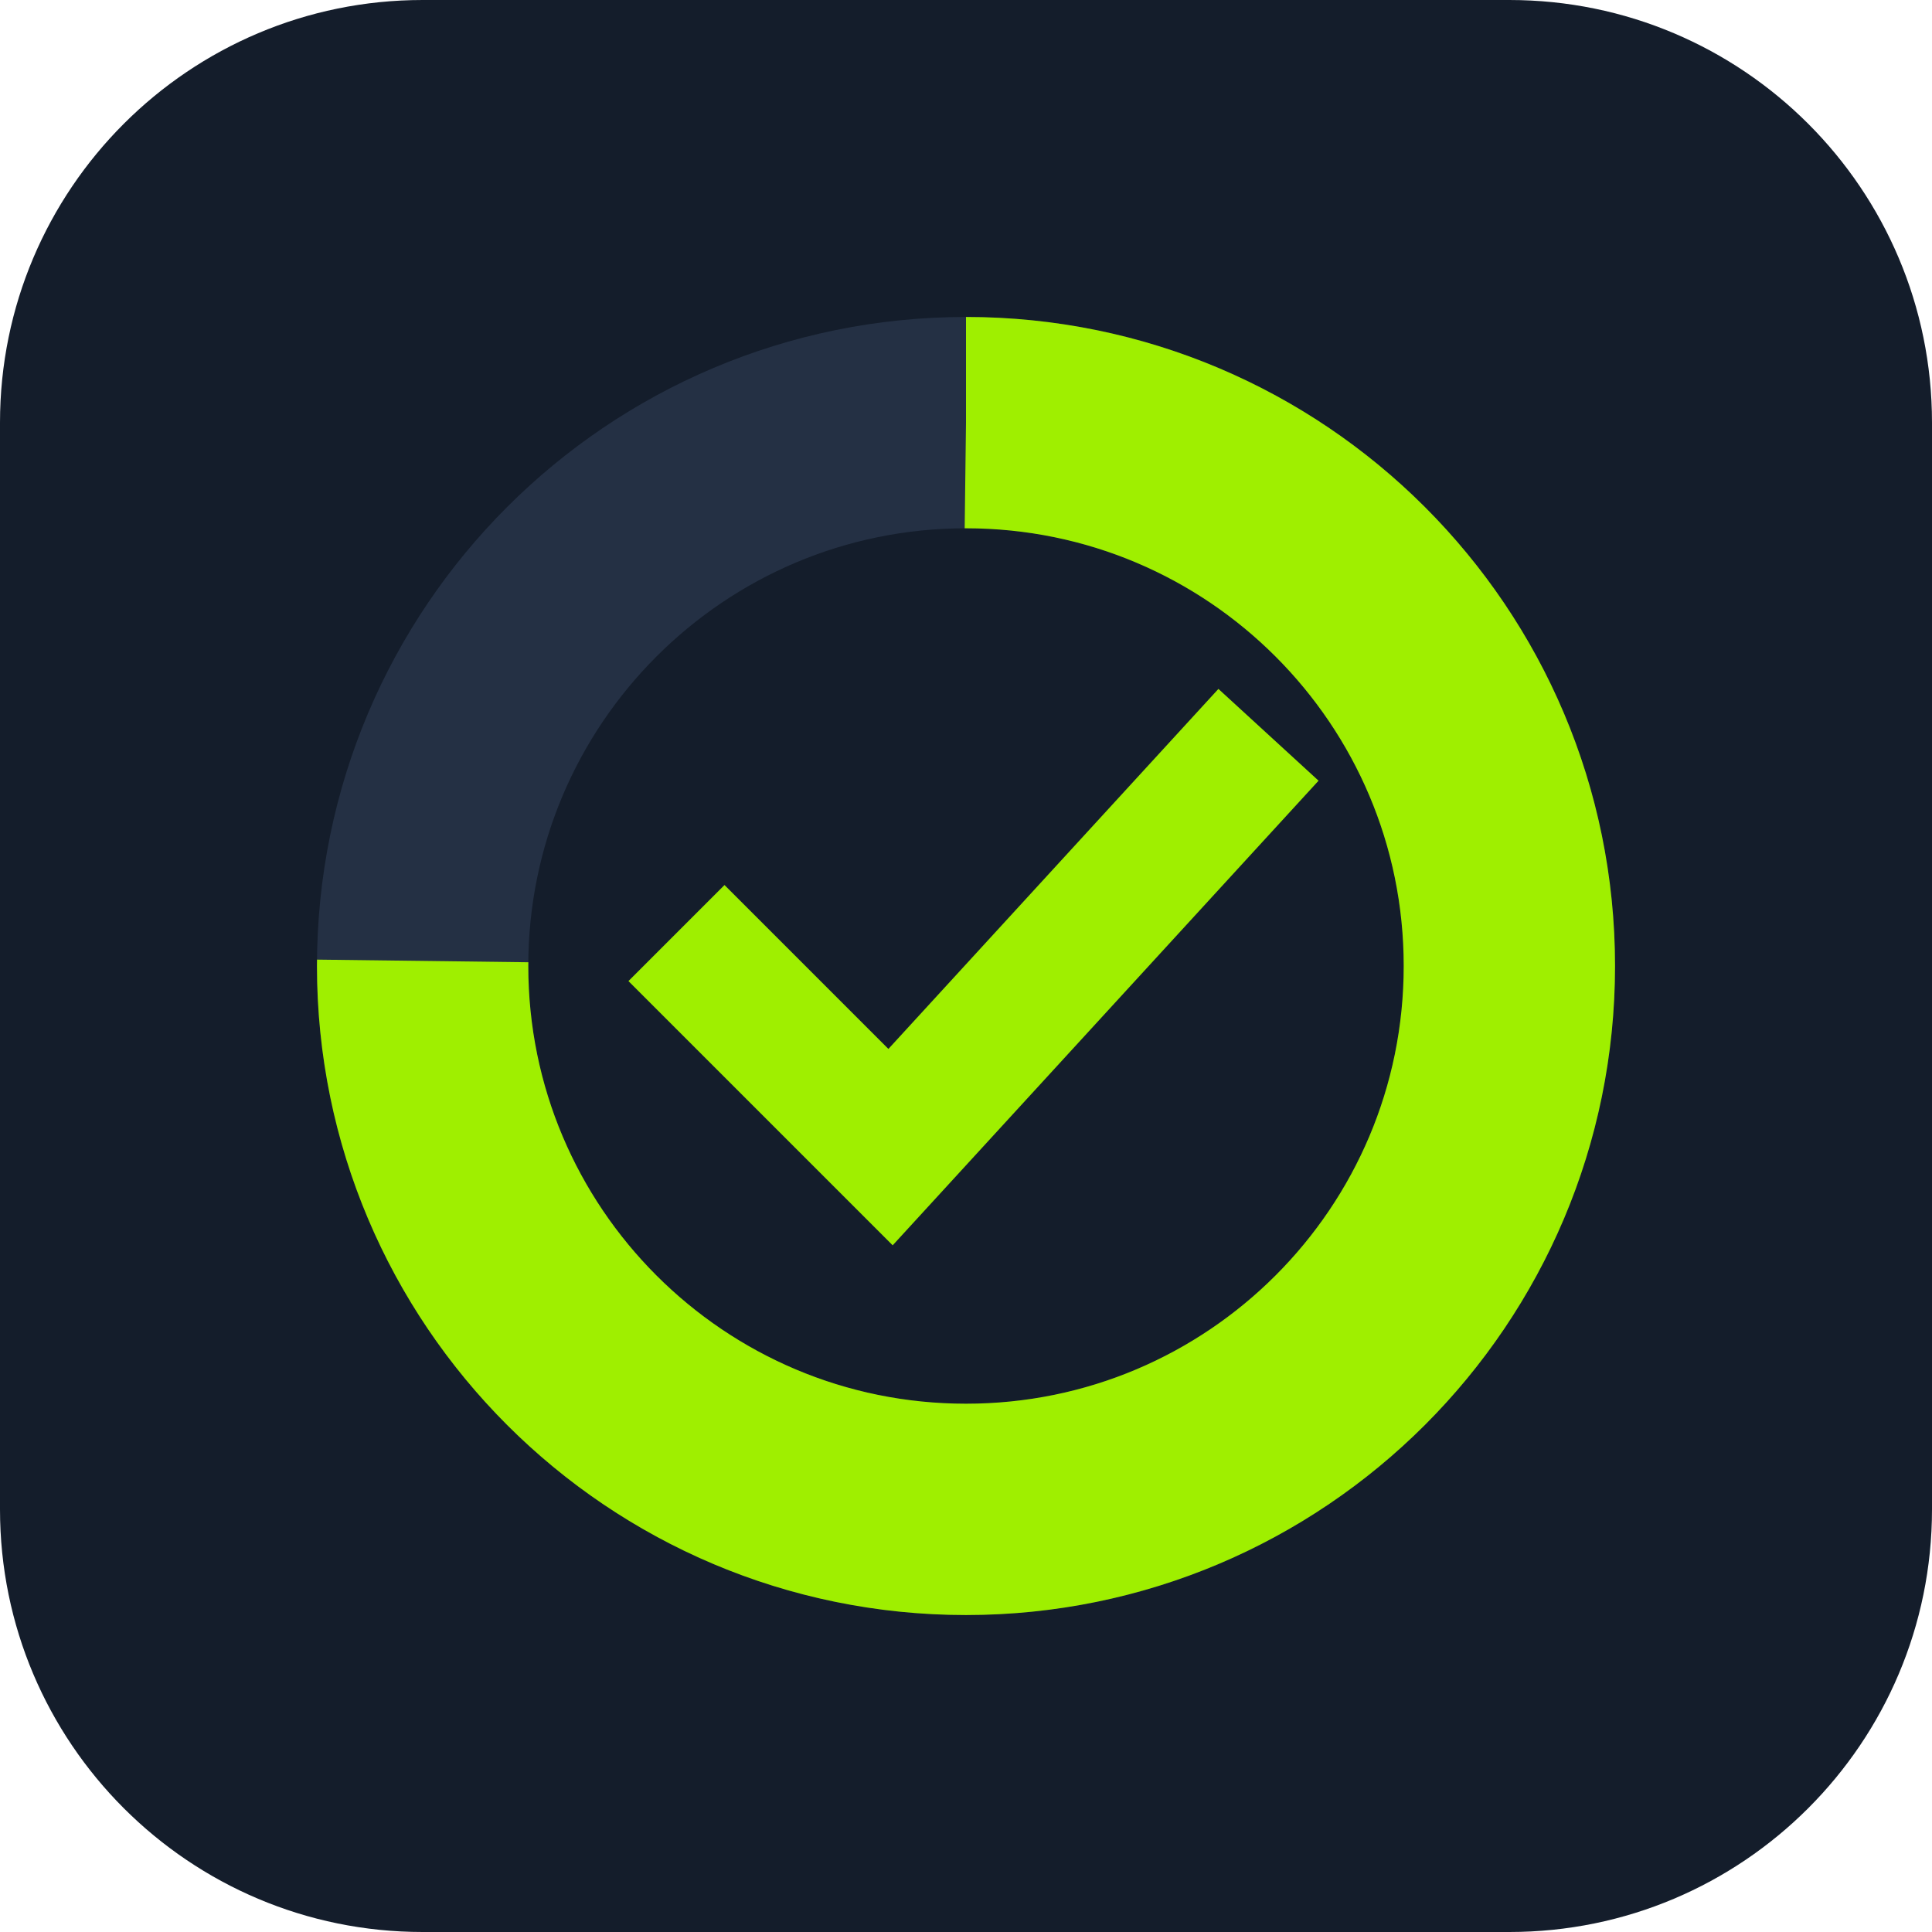
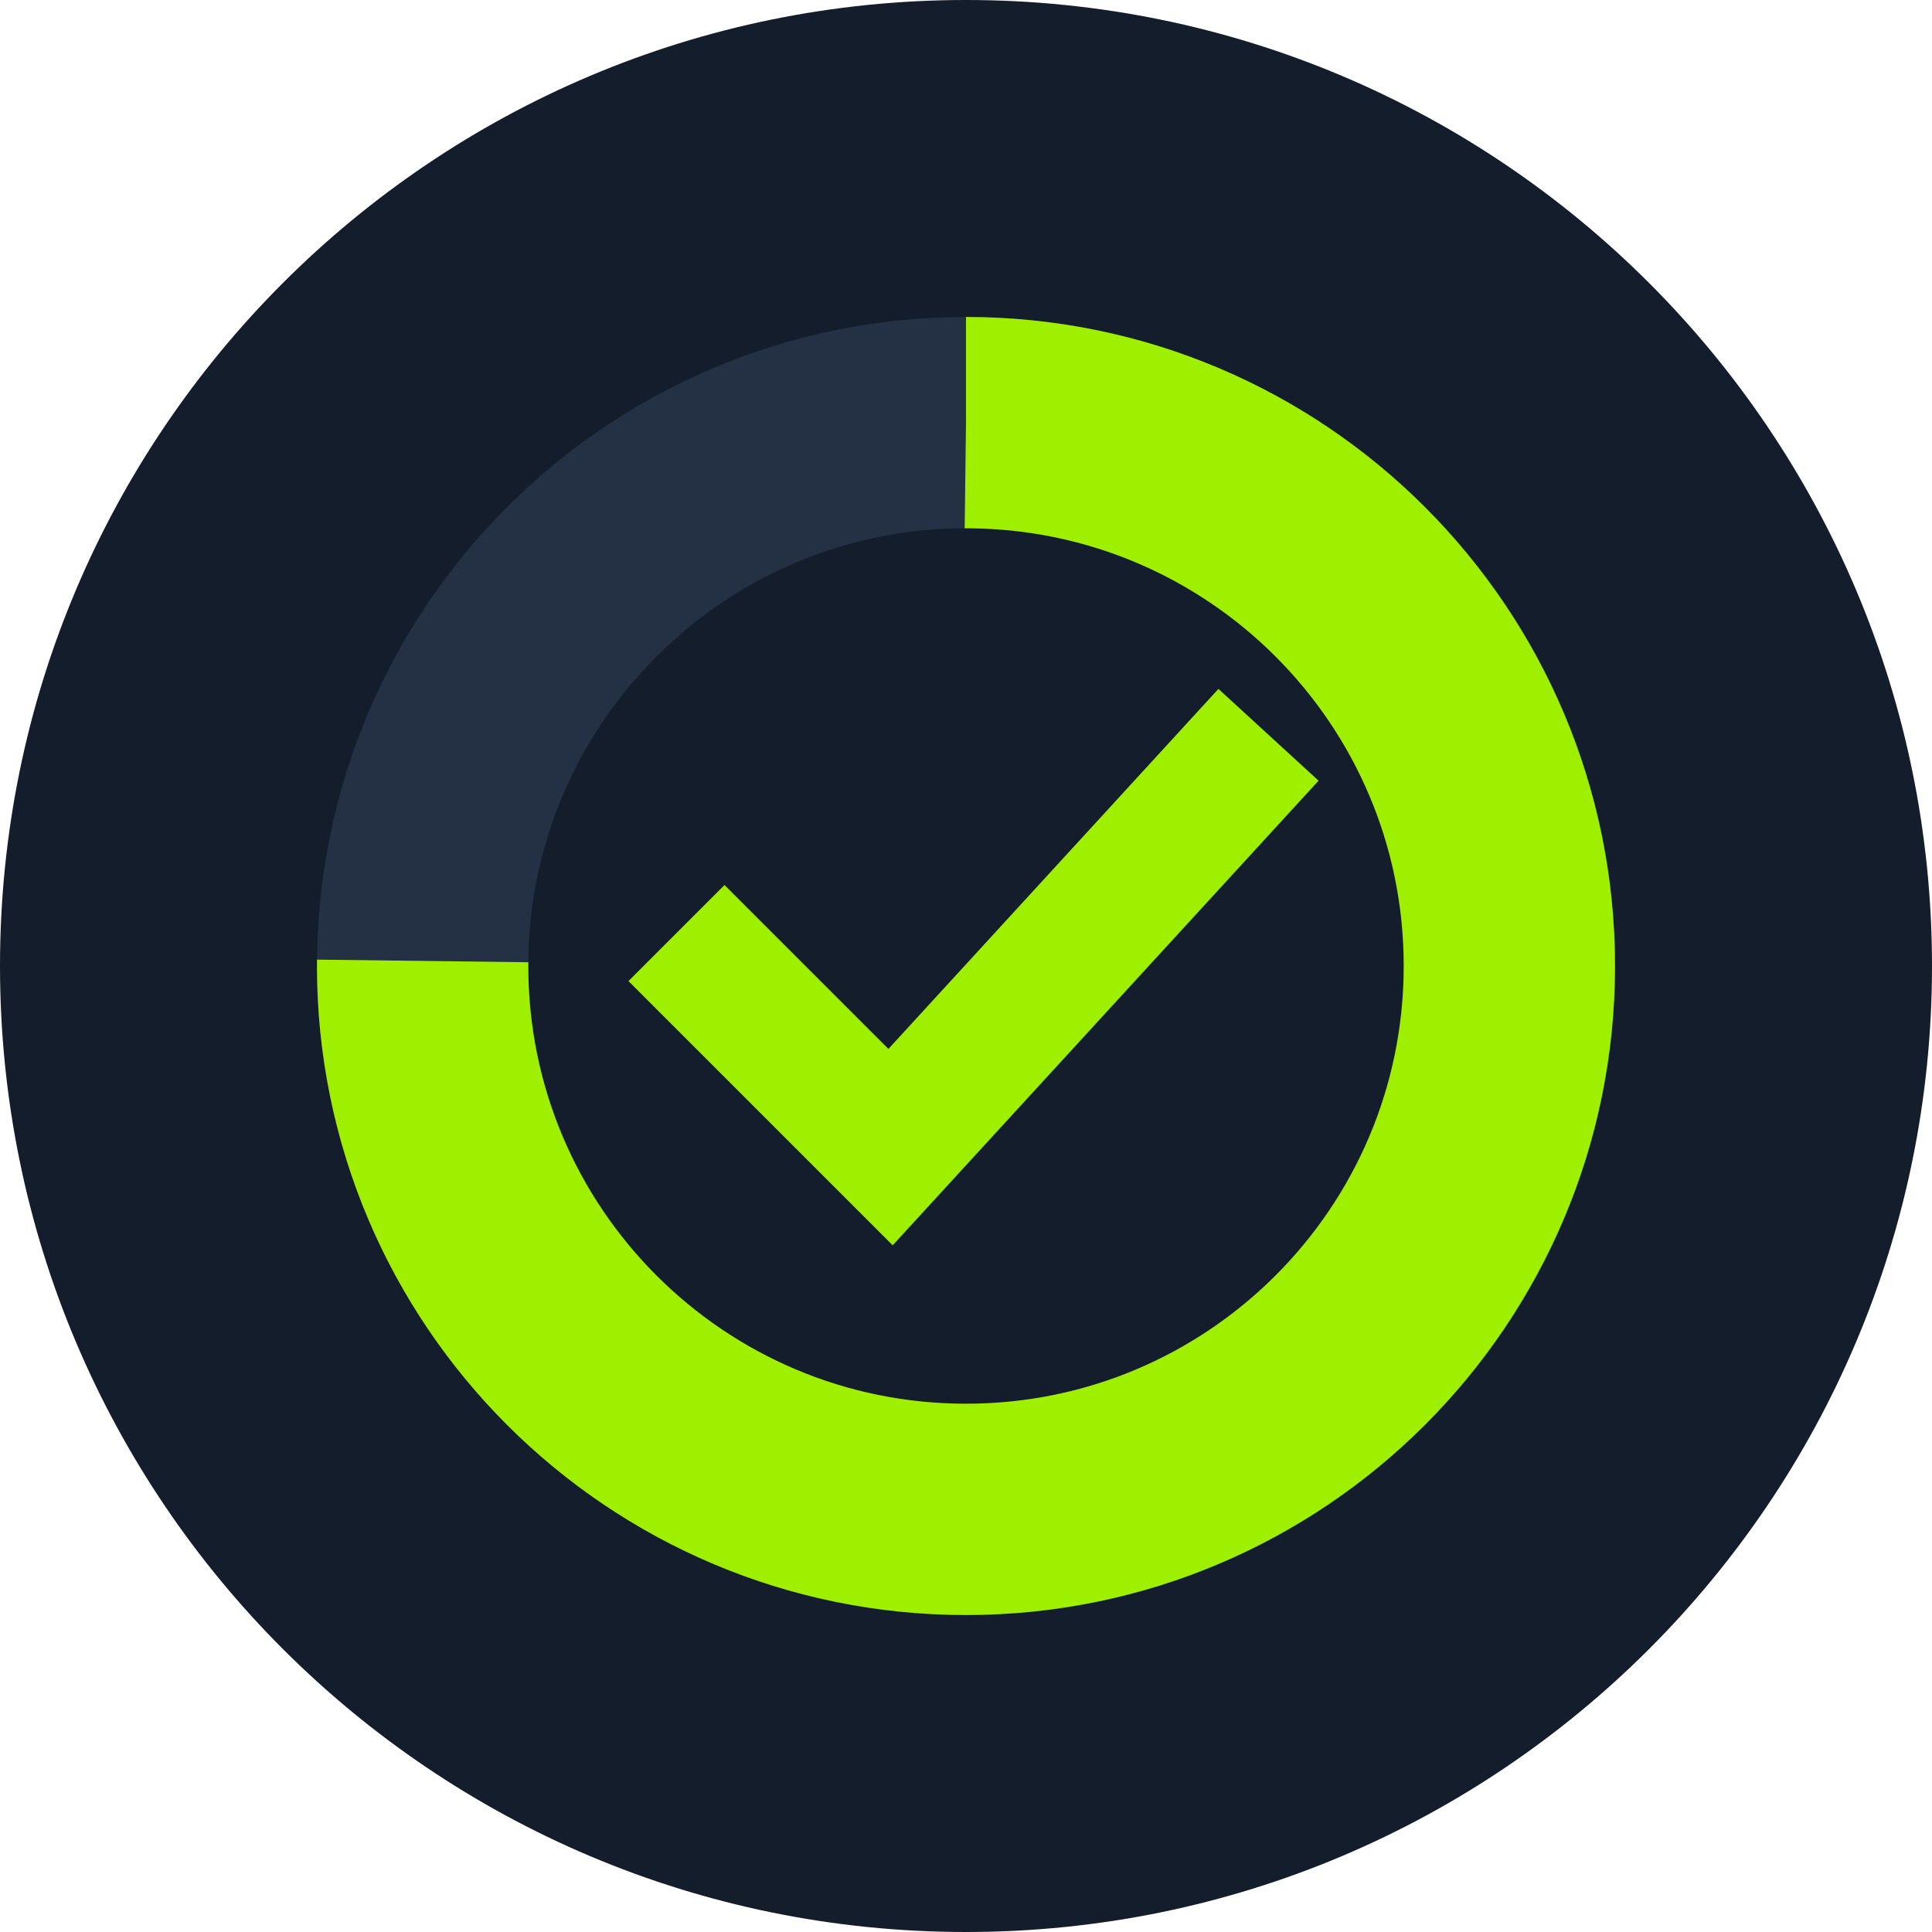
<svg xmlns="http://www.w3.org/2000/svg" viewBox="0 0 64 64">
-   <rect width="64" height="64" rx="14" fill="#141d2b" />
+   <circle cx="32" cy="32" r="32" fill="#141d2b" />
  <circle cx="32" cy="32" r="18" fill="none" stroke="#243044" stroke-width="7" />
  <circle cx="32" cy="32" r="18" fill="none" stroke="#9fef00" stroke-width="7" stroke-dasharray="85 200" transform="rotate(-90 32 32)" />
  <path d="M24 32.5l5.5 5.5 11-12" fill="none" stroke="#9fef00" stroke-width="4.5" stroke-linecap="square" />
</svg>
